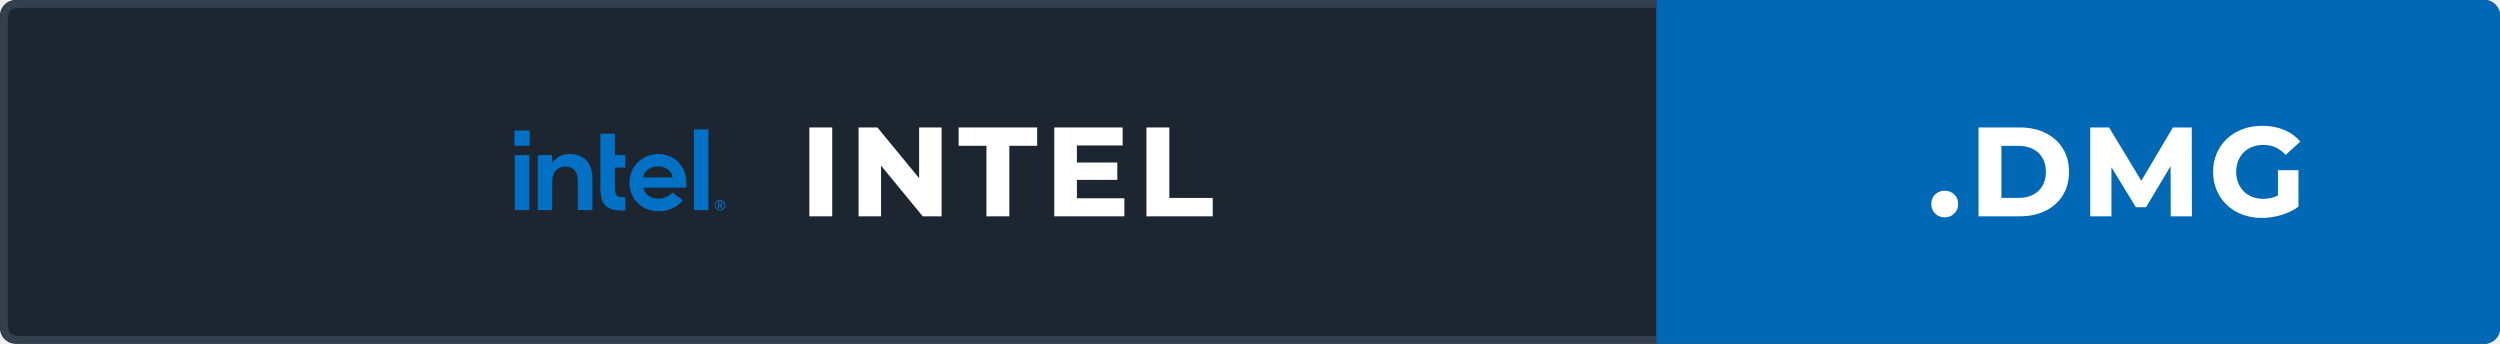
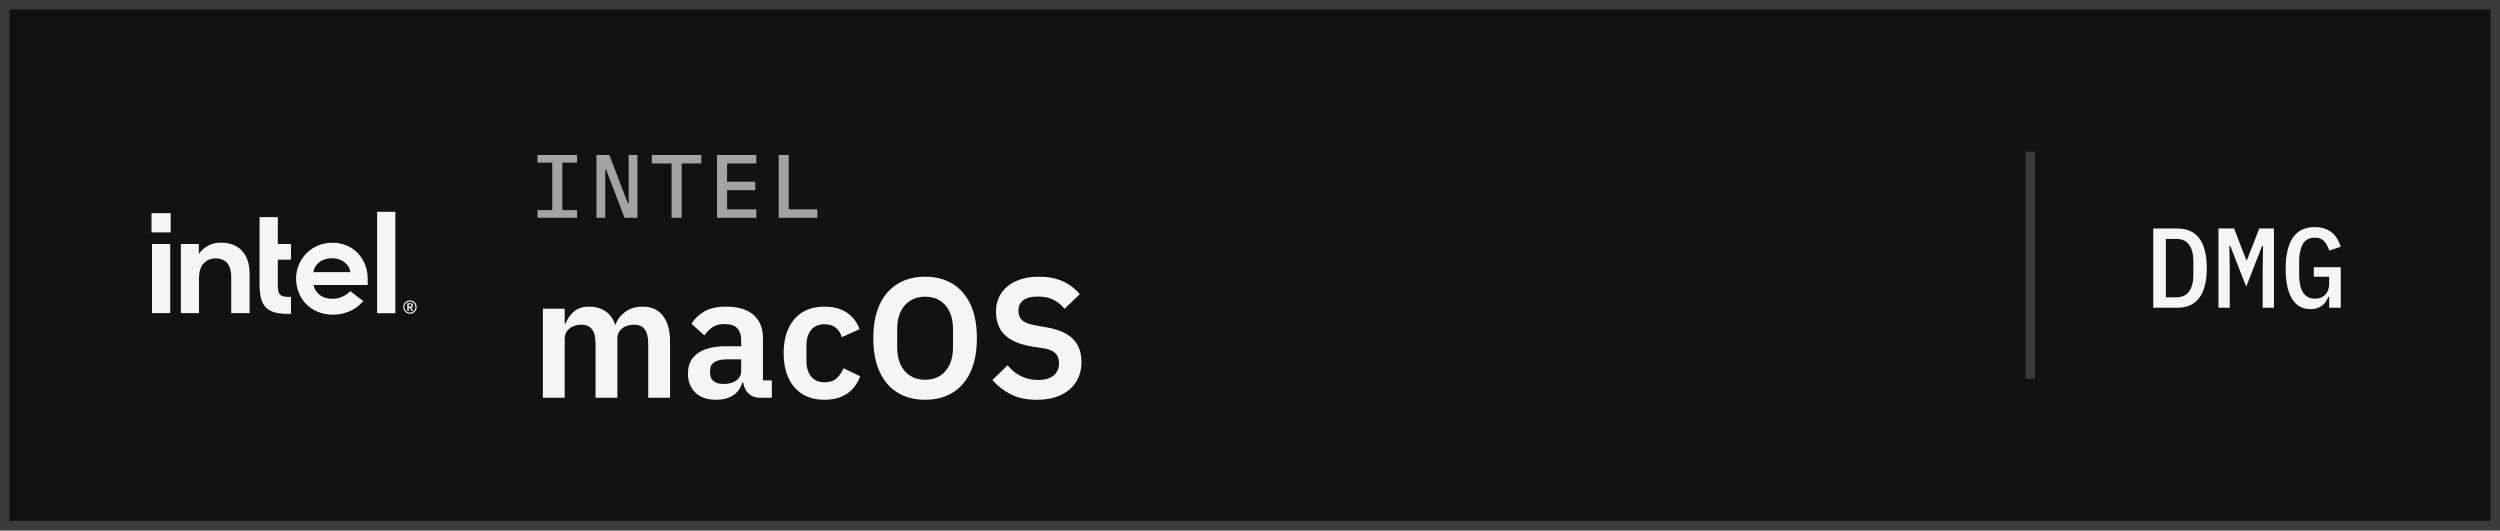
- <svg xmlns="http://www.w3.org/2000/svg" width="320" height="44" viewBox="0 0 320 44" role="img" aria-labelledby="badge-title badge-desc">
-   <defs>
-     <clipPath id="badge-shape">
-       <rect width="320" height="44" rx="2" />
-     </clipPath>
-   </defs>
-   <g clip-path="url(#badge-shape)" aria-hidden="true">
-     <rect width="320" height="44" fill="#1D2530" />
-     <rect x="212" width="108" height="44" fill="#0068B5" />
-     <path d="M 212 .5 H 2.5 Q .5 .5 .5 2.5 V 41.5 Q .5 43.5 2.5 43.5 H 212" fill="none" stroke="#35404E" />
-     <svg viewBox="0 7.345 24 9.66" fill="#0071C5" x="65.845" y="10" width="27" height="24" preserveAspectRatio="xMidYMid meet">
-       <path d="M20.42 7.345v9.18h1.651v-9.18zM0 7.475v1.737h1.737V7.474zm9.78.352v6.053c0 .513.044.945.13 1.292.087.34.235.618.44.828.203.21.475.359.803.451.334.093.754.136 1.255.136h.216v-1.533c-.24 0-.445-.012-.593-.037a.672.672 0 0 1-.39-.173.693.693 0 0 1-.173-.377 4.002 4.002 0 0 1-.037-.606v-2.182h1.193v-1.416h-1.193V7.827zm-3.505 2.312c-.396 0-.76.08-1.082.241-.327.161-.6.384-.822.668l-.087.117v-.902H2.658v6.256h1.639v-3.214c.018-.588.16-1.02.433-1.299.29-.297.642-.445 1.044-.445.476 0 .841.149 1.082.433.235.284.359.686.359 1.2v3.324h1.663V12.97c.006-.89-.229-1.595-.686-2.09-.458-.495-1.1-.742-1.917-.742zm10.065.006a3.252 3.252 0 0 0-2.306.946c-.29.29-.525.637-.692 1.033a3.145 3.145 0 0 0-.254 1.273c0 .452.08.878.241 1.274.161.395.39.742.674 1.032.284.29.637.526 1.045.693.408.173.86.26 1.342.26 1.397 0 2.262-.637 2.782-1.23l-1.187-.904c-.248.297-.841.699-1.583.699-.464 0-.847-.105-1.138-.321a1.588 1.588 0 0 1-.593-.872l-.019-.056h4.915v-.587c0-.451-.08-.872-.235-1.267a3.393 3.393 0 0 0-.661-1.033 3.013 3.013 0 0 0-1.02-.692 3.345 3.345 0 0 0-1.311-.248zm-16.297.118v6.256h1.651v-6.256zm16.278 1.286c1.132 0 1.664.797 1.664 1.255l-3.32.006c0-.458.525-1.255 1.656-1.261zm7.073 3.814a.606.606 0 0 0-.606.606.606.606 0 0 0 .606.606.606.606 0 0 0 .606-.606.606.606 0 0 0-.606-.606zm-.008.105a.5.5 0 0 1 .002 0 .5.5 0 0 1 .5.501.5.5 0 0 1-.5.5.5.5 0 0 1-.5-.5.5.5 0 0 1 .498-.5zm-.233.155v.699h.13v-.285h.093l.173.285h.136l-.18-.297a.191.191 0 0 0 .118-.056c.03-.03.05-.074.05-.136 0-.068-.02-.117-.063-.154-.037-.038-.105-.056-.185-.056zm.13.099h.154c.019 0 .037.006.056.012a.064.064 0 0 1 .037.031c.013.013.012.031.012.056a.124.124 0 0 1-.012.055.164.164 0 0 1-.037.031c-.019.006-.037.013-.056.013h-.154Z" fill="#0071C5" />
+ <svg xmlns="http://www.w3.org/2000/svg" width="264" height="56" viewBox="0 0 264 56" role="img" aria-labelledby="t d">
+   <g aria-hidden="true">
+     <rect width="264" height="56" fill="#121212" />
+     <rect x=".5" y=".5" width="263" height="55" fill="none" stroke="#3A3A3A" />
+     <svg viewBox="0 7.345 24 9.66" fill="#F5F5F5" x="16" y="14" width="28" height="28" preserveAspectRatio="xMidYMid meet">
+       <path d="M20.42 7.345v9.18h1.651v-9.18zM0 7.475v1.737h1.737V7.474zm9.78.352v6.053c0 .513.044.945.13 1.292.087.34.235.618.44.828.203.21.475.359.803.451.334.093.754.136 1.255.136h.216v-1.533c-.24 0-.445-.012-.593-.037a.672.672 0 0 1-.39-.173.693.693 0 0 1-.173-.377 4.002 4.002 0 0 1-.037-.606v-2.182h1.193v-1.416h-1.193V7.827zm-3.505 2.312c-.396 0-.76.08-1.082.241-.327.161-.6.384-.822.668l-.087.117v-.902H2.658v6.256h1.639v-3.214c.018-.588.16-1.02.433-1.299.29-.297.642-.445 1.044-.445.476 0 .841.149 1.082.433.235.284.359.686.359 1.2v3.324h1.663V12.97c.006-.89-.229-1.595-.686-2.09-.458-.495-1.1-.742-1.917-.742zm10.065.006a3.252 3.252 0 0 0-2.306.946c-.29.29-.525.637-.692 1.033a3.145 3.145 0 0 0-.254 1.273c0 .452.08.878.241 1.274.161.395.39.742.674 1.032.284.29.637.526 1.045.693.408.173.86.26 1.342.26 1.397 0 2.262-.637 2.782-1.23l-1.187-.904c-.248.297-.841.699-1.583.699-.464 0-.847-.105-1.138-.321a1.588 1.588 0 0 1-.593-.872l-.019-.056h4.915v-.587c0-.451-.08-.872-.235-1.267a3.393 3.393 0 0 0-.661-1.033 3.013 3.013 0 0 0-1.02-.692 3.345 3.345 0 0 0-1.311-.248zm-16.297.118v6.256h1.651v-6.256zm16.278 1.286c1.132 0 1.664.797 1.664 1.255l-3.32.006c0-.458.525-1.255 1.656-1.261zm7.073 3.814a.606.606 0 0 0-.606.606.606.606 0 0 0 .606.606.606.606 0 0 0 .606-.606.606.606 0 0 0-.606-.606zm-.008.105a.5.5 0 0 1 .002 0 .5.5 0 0 1 .5.501.5.5 0 0 1-.5.5.5.5 0 0 1-.5-.5.5.5 0 0 1 .498-.5zm-.233.155v.699h.13v-.285h.093l.173.285h.136l-.18-.297a.191.191 0 0 0 .118-.056c.03-.03.05-.074.05-.136 0-.068-.02-.117-.063-.154-.037-.038-.105-.056-.185-.056zm.13.099h.154c.019 0 .037.006.056.012a.064.064 0 0 1 .037.031c.013.013.012.031.012.056a.124.124 0 0 1-.012.055.164.164 0 0 1-.037.031c-.019.006-.037.013-.056.013h-.154Z" fill="#F5F5F5" />
    </svg>
-     <path d="M76.645 0V700H256.908V0ZM464.491 0V700H612.805L1012.207 214.608H941.395V700H1118.399V0H970.085L570.683 485.392H641.495V0ZM1471.855 0V555.376H1252.692V700H1871.281V555.376H1652.118V0ZM2006.183 0V700H2544.574V558.092H2184.274V141.908H2558.031V0ZM2171.472 286.904V423.553H2502.66V286.904ZM2732.03 0V700H2912.293V144.624H3254.334V0Z" fill="#FFFFFF" transform="matrix(0.01625 0 0 -0.01625 102.349 27.688)" />
-     <path d="M136.467 -8.173Q91.888 -8.173 61.198 21.475Q30.508 51.122 30.508 97.157Q30.508 144.192 61.198 172.796Q91.888 201.4 136.467 201.4Q180.588 201.4 211.279 172.796Q241.969 144.192 241.969 97.157Q241.969 51.122 211.279 21.475Q180.588 -8.173 136.467 -8.173ZM402.491 0V700H726.932Q842.105 700 929.506 656.815Q1016.907 613.629 1065.993 535.401Q1115.08 457.173 1115.08 350Q1115.08 243.371 1065.993 164.871Q1016.907 86.371 929.506 43.185Q842.105 0 726.932 0ZM582.754 145.167H718.76Q783.836 145.167 831.844 169.878Q879.852 194.588 906.563 240.769Q933.273 286.949 933.273 350Q933.273 414.051 906.563 459.731Q879.852 505.412 831.844 530.122Q783.836 554.833 718.76 554.833H582.754ZM1282.337 0V700H1430.651L1724.357 214.675H1646.114L1933.647 700H2081.961L2083.504 0H1916.475L1914.931 444.529H1944.82L1722.271 71.68H1642.028L1413.763 444.529H1449.367V0ZM2633.995 -12.802Q2550.823 -12.802 2480.693 13.698Q2410.564 40.198 2358.978 88.97Q2307.391 137.741 2278.848 204.056Q2250.305 270.371 2250.305 350Q2250.305 429.629 2278.848 495.944Q2307.391 562.259 2359.478 611.03Q2411.564 659.802 2482.236 686.302Q2552.909 712.802 2637.625 712.802Q2733.401 712.802 2809.647 681Q2885.893 649.198 2937.066 588.767L2822.158 483.635Q2785.046 523.463 2741.749 542.963Q2698.452 562.463 2646.427 562.463Q2598.746 562.463 2559.251 547.265Q2519.756 532.067 2491.36 503.813Q2462.964 475.559 2447.538 436.706Q2432.111 397.853 2432.111 350Q2432.111 303.69 2447.538 264.566Q2462.964 225.441 2491.36 196.959Q2519.756 168.477 2558.48 153.007Q2597.203 137.537 2644.34 137.537Q2690.736 137.537 2734.219 152.636Q2777.701 167.735 2821.158 203.933L2922.548 76.198Q2863.574 32.741 2786.599 9.97Q2709.625 -12.802 2633.995 -12.802ZM2922.548 76.198 2760.95 99.345V363.061H2922.548Z" fill="#FFFFFF" transform="matrix(0.01625 0 0 -0.01625 246.711 27.688)" />
+     <path d="M56.76 23.0V22.192H58.318V17.177H56.76V16.369H60.94V17.177H59.382V22.192H60.94V23.0ZM64.001 17.898H63.915V23.0H62.984V16.369H64.352L66.299 21.471H66.385V16.369H67.316V23.0H65.948ZM71.982 17.262V23.0H70.918V17.262H68.837V16.369H74.062V17.262ZM75.717 23.0V16.369H79.868V17.262H76.781V19.191H79.754V20.084H76.781V22.107H79.868V23.0ZM82.226 23.0V16.369H83.29V22.107H86.311V23.0Z" fill="#A3A3A3" />
+     <path d="M59.63 42.0H57.327V32.598H59.63V34.173H59.727Q59.995 33.428 60.598 32.905Q61.2 32.382 62.255 32.382Q63.211 32.382 63.921 32.855Q64.632 33.327 64.959 34.284H65.008Q65.26 33.503 66.01 32.942Q66.76 32.382 67.872 32.382Q69.256 32.382 70.006 33.347Q70.756 34.312 70.756 36.067V42.0H68.453V36.294Q68.453 35.286 68.088 34.786Q67.722 34.287 66.94 34.287Q66.496 34.287 66.093 34.451Q65.691 34.614 65.442 34.947Q65.193 35.279 65.193 35.784V42.0H62.89V36.294Q62.89 35.28 62.518 34.784Q62.147 34.287 61.387 34.287Q60.956 34.287 60.551 34.451Q60.146 34.614 59.888 34.947Q59.63 35.279 59.63 35.784ZM81.505 42.0H80.226Q79.713 42.0 79.309 41.757Q78.905 41.514 78.679 41.05Q78.454 40.587 78.454 39.952V39.75L79.024 40.386H78.382Q78.144 41.283 77.414 41.75Q76.684 42.216 75.636 42.216Q74.198 42.216 73.424 41.454Q72.649 40.691 72.649 39.446Q72.649 38.475 73.126 37.841Q73.602 37.206 74.5 36.884Q75.399 36.563 76.673 36.563H78.267V35.874Q78.267 35.099 77.854 34.66Q77.441 34.22 76.516 34.22Q75.713 34.22 75.213 34.573Q74.713 34.925 74.386 35.416L73.014 34.187Q73.532 33.373 74.398 32.877Q75.264 32.382 76.676 32.382Q78.579 32.382 79.575 33.254Q80.57 34.127 80.57 35.742V40.169H81.505ZM78.267 37.948H76.791Q75.884 37.948 75.435 38.244Q74.986 38.541 74.986 39.111V39.412Q74.986 39.97 75.363 40.259Q75.74 40.548 76.403 40.548Q76.933 40.548 77.349 40.393Q77.764 40.237 78.016 39.933Q78.267 39.628 78.267 39.186ZM87.083 42.216Q85.007 42.216 83.879 40.883Q82.752 39.55 82.752 37.293Q82.752 35.035 83.879 33.708Q85.007 32.382 87.083 32.382Q88.507 32.382 89.435 33.019Q90.364 33.657 90.772 34.763L88.894 35.603Q88.731 35.01 88.279 34.627Q87.827 34.244 87.083 34.244Q86.135 34.244 85.649 34.849Q85.163 35.454 85.163 36.45V38.161Q85.163 39.138 85.649 39.753Q86.135 40.367 87.083 40.367Q87.901 40.367 88.36 39.94Q88.819 39.514 89.07 38.887L90.837 39.728Q90.374 40.972 89.414 41.594Q88.453 42.216 87.083 42.216ZM97.69 42.216Q96.045 42.216 94.81 41.475Q93.575 40.735 92.899 39.286Q92.222 37.837 92.222 35.718Q92.222 33.587 92.899 32.144Q93.575 30.701 94.81 29.961Q96.045 29.22 97.69 29.22Q99.348 29.22 100.577 29.961Q101.806 30.701 102.482 32.144Q103.158 33.587 103.158 35.718Q103.158 37.837 102.482 39.286Q101.806 40.735 100.577 41.475Q99.348 42.216 97.69 42.216ZM97.69 40.105Q98.598 40.105 99.254 39.693Q99.911 39.282 100.274 38.516Q100.637 37.75 100.637 36.686V34.75Q100.637 33.673 100.274 32.911Q99.911 32.149 99.254 31.74Q98.598 31.331 97.69 31.331Q96.8 31.331 96.135 31.74Q95.469 32.149 95.106 32.911Q94.743 33.673 94.743 34.75V36.686Q94.743 37.75 95.106 38.516Q95.469 39.282 96.135 39.693Q96.8 40.105 97.69 40.105ZM109.476 42.216Q107.875 42.216 106.735 41.637Q105.595 41.059 104.801 40.134L106.399 38.576Q107.04 39.344 107.844 39.733Q108.647 40.123 109.618 40.123Q110.727 40.123 111.28 39.64Q111.832 39.157 111.832 38.356Q111.832 37.939 111.681 37.621Q111.529 37.302 111.156 37.086Q110.782 36.871 110.119 36.767L108.941 36.584Q107.68 36.377 106.844 35.913Q106.007 35.45 105.593 34.696Q105.179 33.942 105.179 32.924Q105.179 31.796 105.733 30.967Q106.287 30.139 107.308 29.679Q108.329 29.22 109.731 29.22Q111.153 29.22 112.214 29.698Q113.275 30.175 114.028 31.069L112.412 32.608Q111.946 32.027 111.275 31.67Q110.604 31.313 109.595 31.313Q108.592 31.313 108.071 31.696Q107.549 32.078 107.549 32.782Q107.549 33.261 107.734 33.569Q107.919 33.876 108.307 34.054Q108.696 34.233 109.298 34.349L110.476 34.558Q111.751 34.777 112.576 35.245Q113.4 35.713 113.801 36.448Q114.202 37.183 114.202 38.22Q114.202 39.41 113.648 40.307Q113.094 41.204 112.036 41.71Q110.978 42.216 109.476 42.216Z" fill="#F5F5F5" />
+     <path d="M214.4 16V40" stroke="#3A3A3A" />
+     <path d="M227.384 24.124H229.88Q231.488 24.124 232.262 25.192Q233.036 26.26 233.036 28.312Q233.036 30.364 232.262 31.432Q231.488 32.5 229.88 32.5H227.384ZM229.796 31.396Q230.72 31.396 231.17 30.778Q231.62 30.16 231.62 29.008V27.616Q231.62 26.464 231.17 25.846Q230.72 25.228 229.796 25.228H228.716V31.396ZM238.94 28.492 238.976 25.972H238.88L237.2 30.28L235.52 25.972H235.424L235.46 28.492V32.5H234.272V24.124H235.916L237.2 27.448H237.284L238.58 24.124H240.128V32.5H238.94ZM245.96 31.348H245.876Q245.768 31.6 245.618 31.834Q245.468 32.068 245.246 32.248Q245.024 32.428 244.712 32.536Q244.4 32.644 243.992 32.644Q242.684 32.644 242.024 31.528Q241.364 30.412 241.364 28.372Q241.364 26.236 242.12 25.108Q242.876 23.98 244.436 23.98Q245.048 23.98 245.51 24.148Q245.972 24.316 246.296 24.598Q246.62 24.88 246.836 25.258Q247.052 25.636 247.184 26.056L245.972 26.464Q245.876 26.188 245.756 25.942Q245.636 25.696 245.462 25.504Q245.288 25.312 245.042 25.204Q244.796 25.096 244.448 25.096Q243.572 25.096 243.182 25.774Q242.792 26.452 242.792 27.604V28.936Q242.792 29.512 242.876 29.992Q242.96 30.472 243.158 30.814Q243.356 31.156 243.674 31.348Q243.992 31.54 244.448 31.54Q245.18 31.54 245.57 31.102Q245.96 30.664 245.96 29.98V29.224H244.34V28.216H247.184V32.5H245.96Z" fill="#F5F5F5" />
  </g>
</svg>
